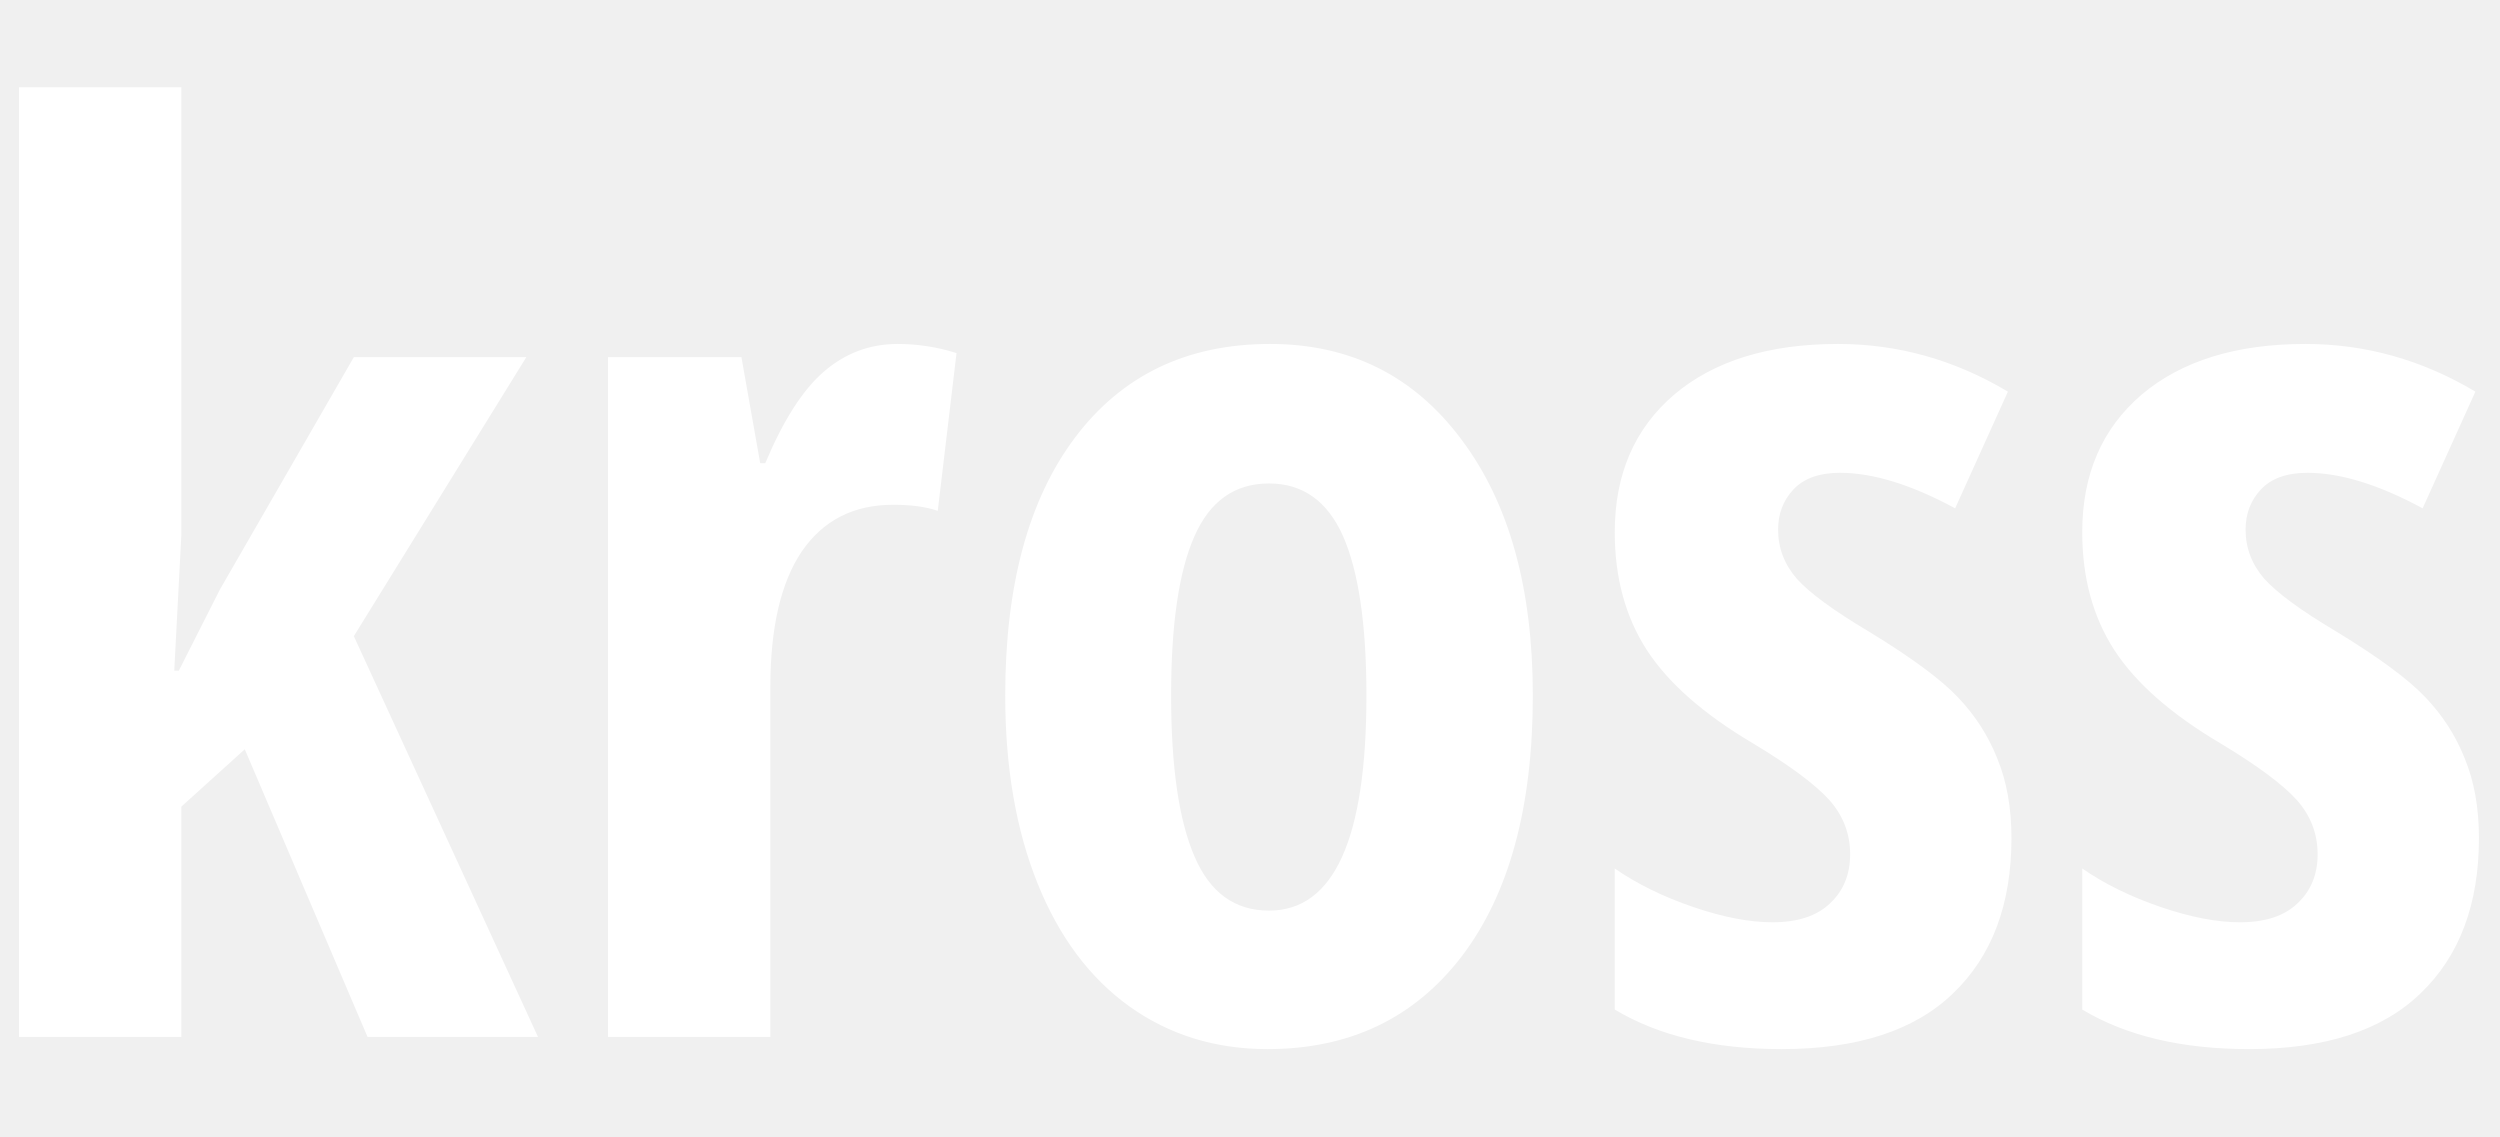
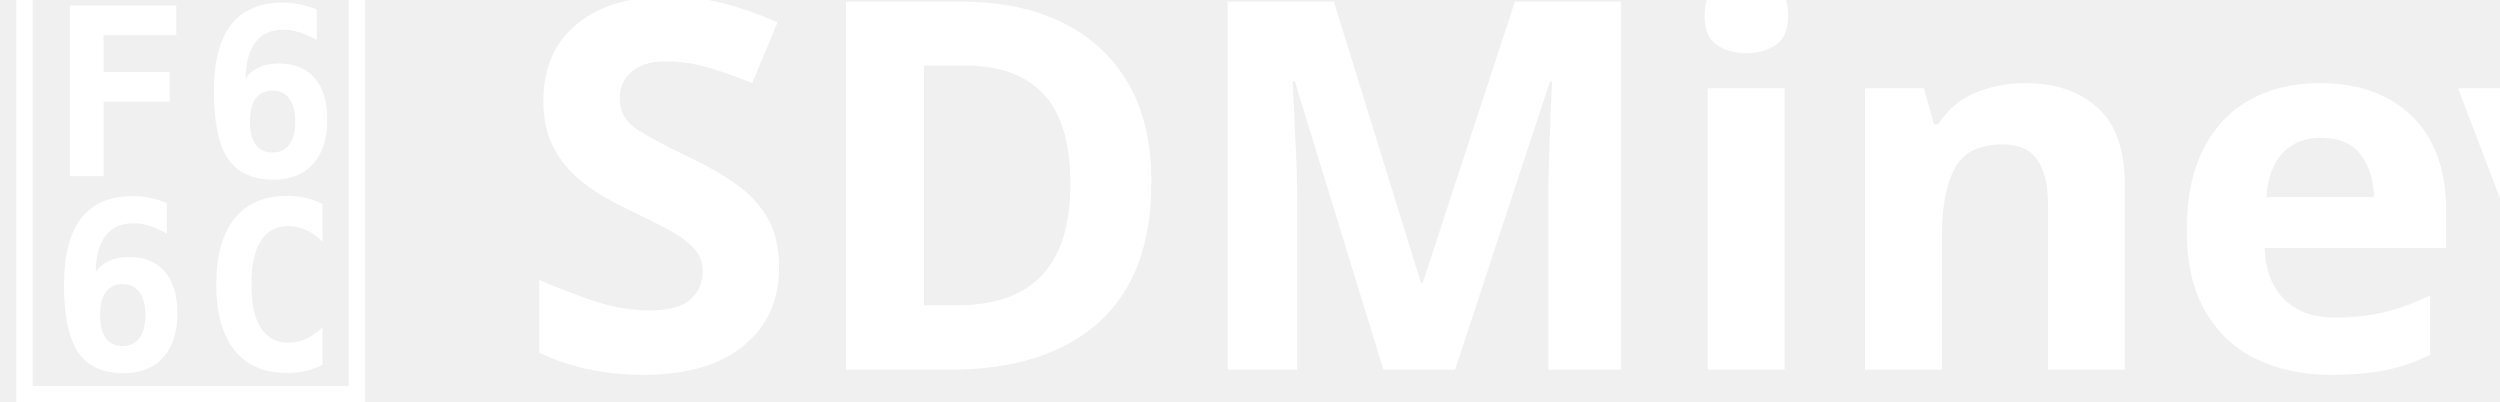
- <svg xmlns="http://www.w3.org/2000/svg" height="35" width="77">
-   <text style="font-weight:700;font-stretch:condensed;font-size:38.496;font-family:Open Sans Condensed;letter-spacing:0;word-spacing:0;fill:#fff;stroke-width:.962" x="-1.538" y="31.936">
-     <tspan x="-1.538" y="31.936">kross</tspan>
-   </text>
+ <svg xmlns="http://www.w3.org/2000/svg" width="479" height="77" viewBox="0 0 479 77" version="1.1" id="svg5">
+   <defs id="defs2" />
+   <g id="layer1">
+     <text xml:space="preserve" style="font-style:normal;font-variant:normal;font-weight:bold;font-stretch:normal;font-size:98.773px;line-height:1.25;font-family:'agave Nerd Font';-inkscape-font-specification:'agave Nerd Font Bold';fill:#000000;fill-opacity:1;stroke:none;stroke-width:2.469" x="-2.2838381e-05" y="70.848" id="text1155" transform="scale(1.000281,0.9997187)">
+       <tspan id="tspan1153" x="-2.2838381e-05" y="70.848" style="font-style:normal;font-variant:normal;font-weight:bold;font-stretch:normal;font-family:'agave Nerd Font';-inkscape-font-specification:'agave Nerd Font Bold';fill:#ffffff;stroke-width:2.469"> <tspan style="font-style:normal;font-variant:normal;font-weight:bold;font-stretch:normal;font-family:Bahnschrift;-inkscape-font-specification:'Bahnschrift Bold';stroke-width:2.469" id="tspan19313">SDMinev</tspan>
+       </tspan>
+     </text>
+   </g>
</svg>
